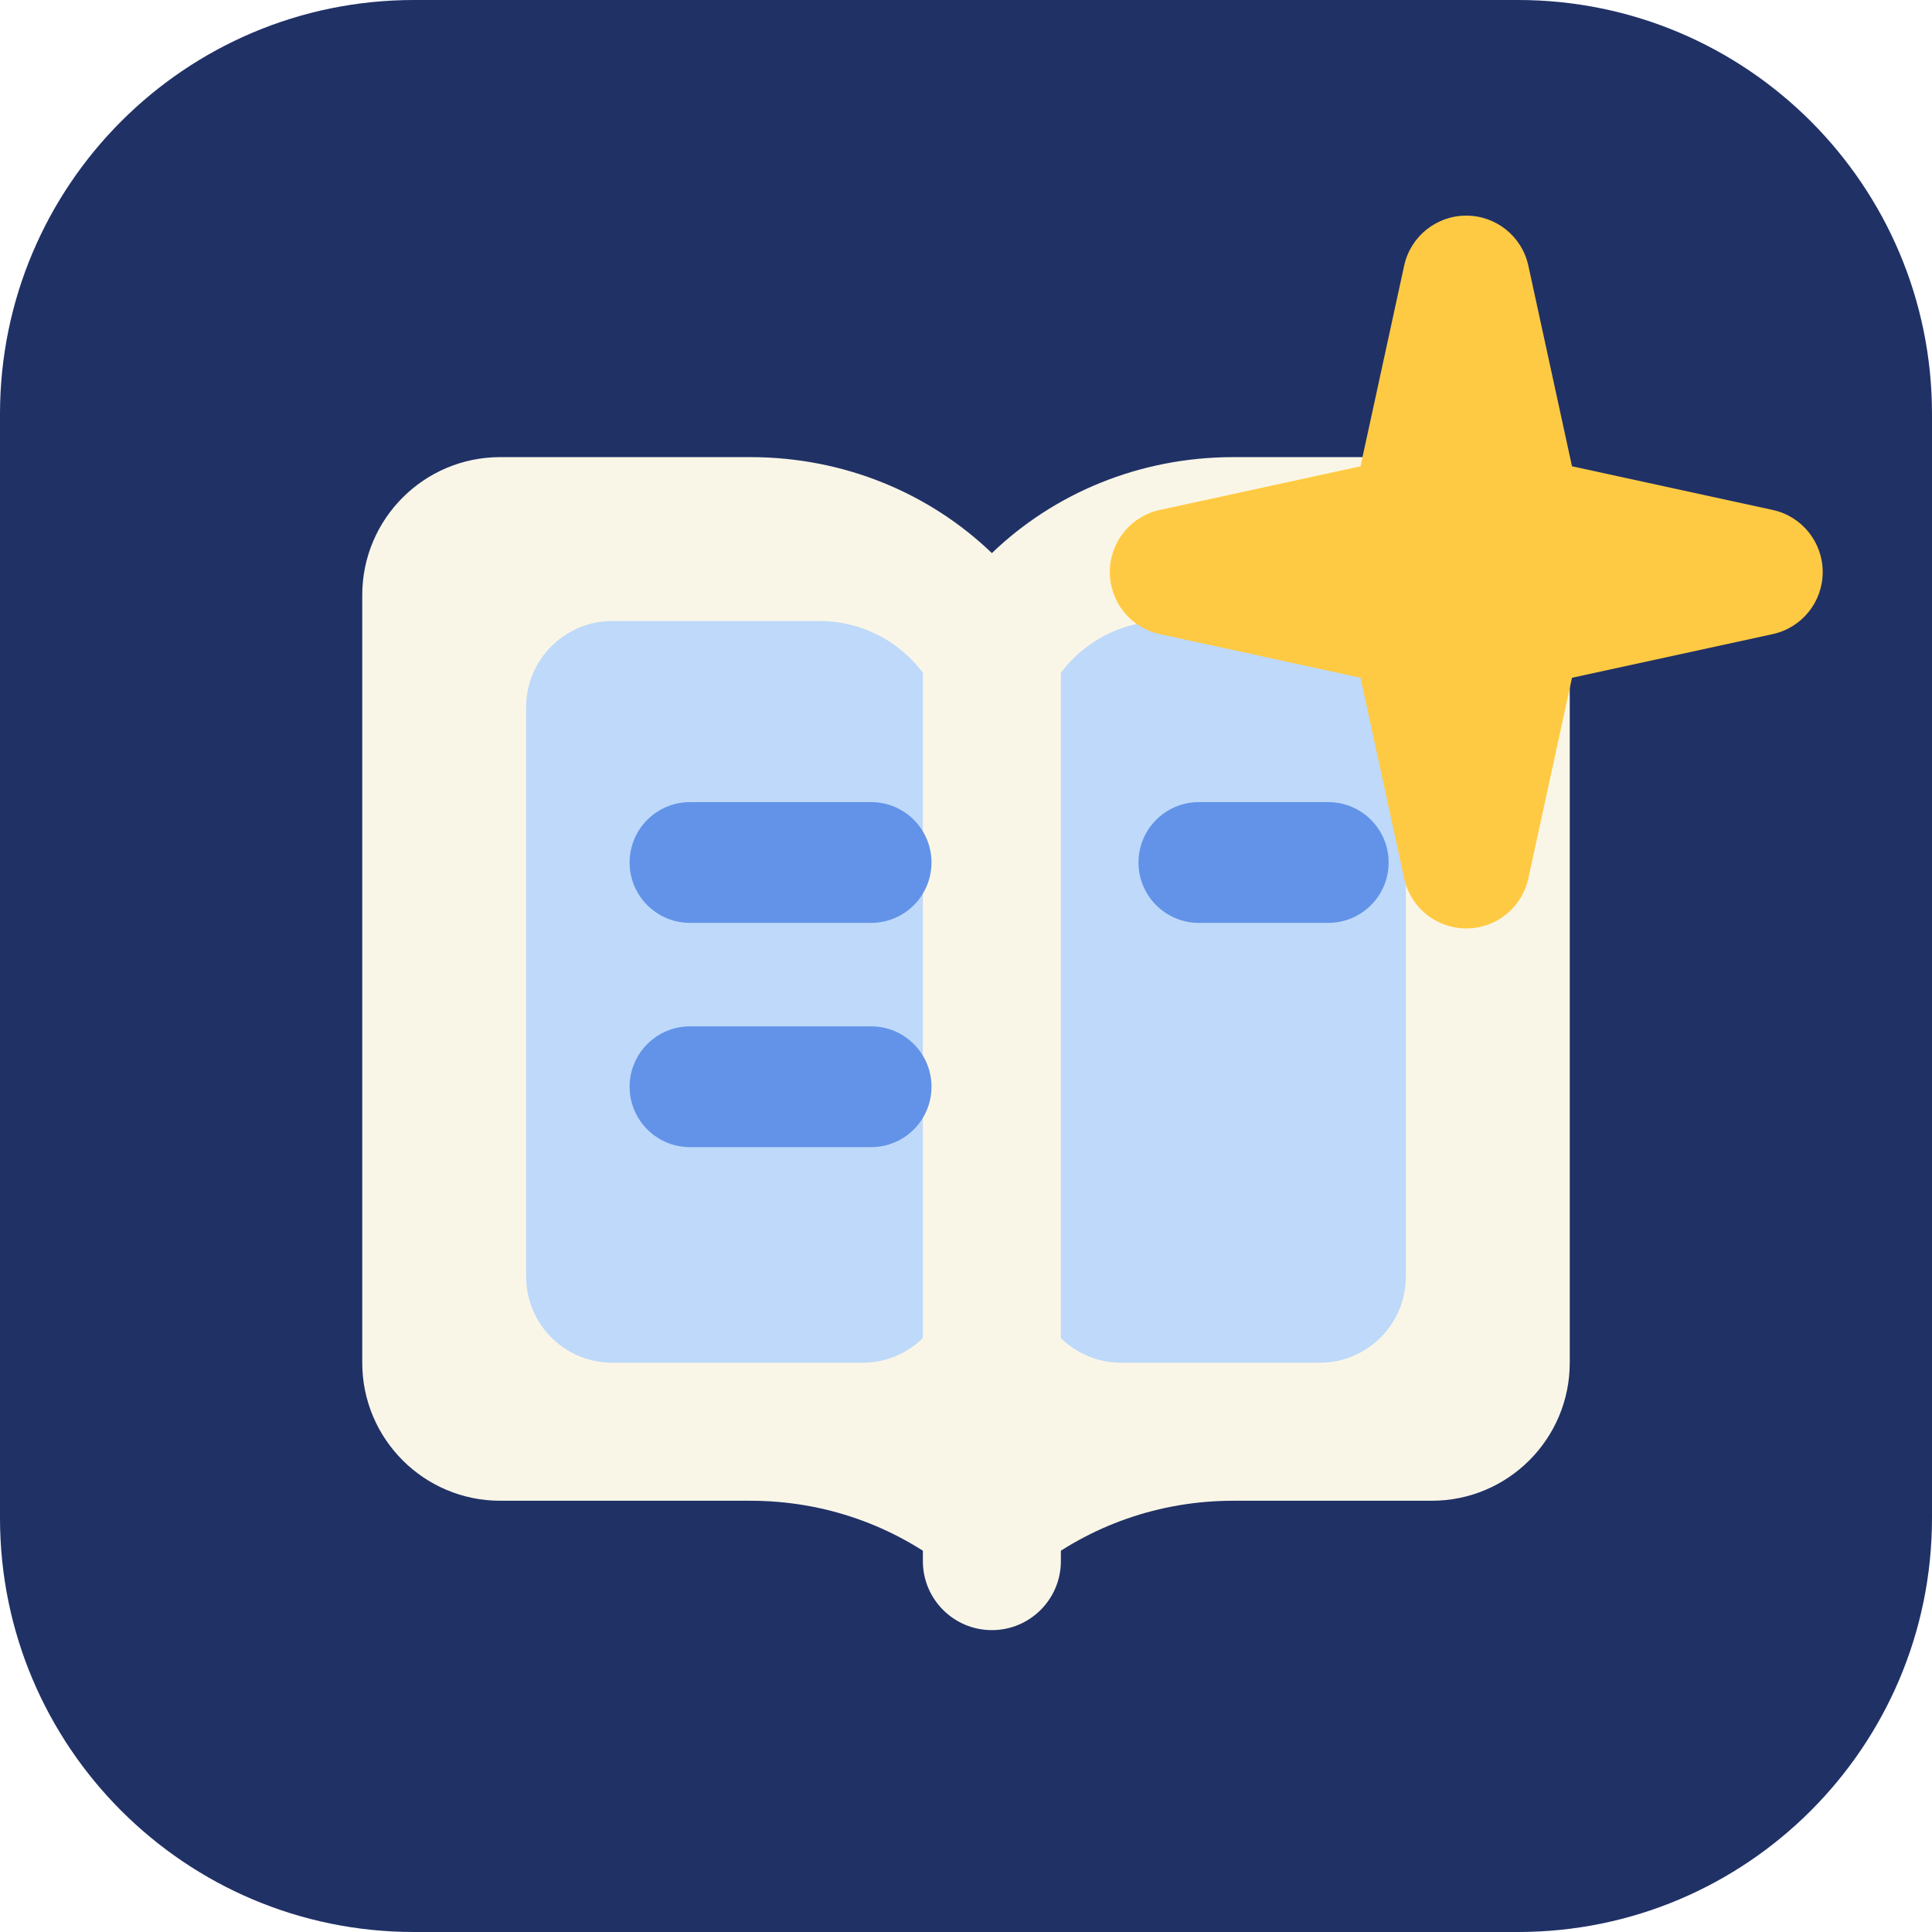
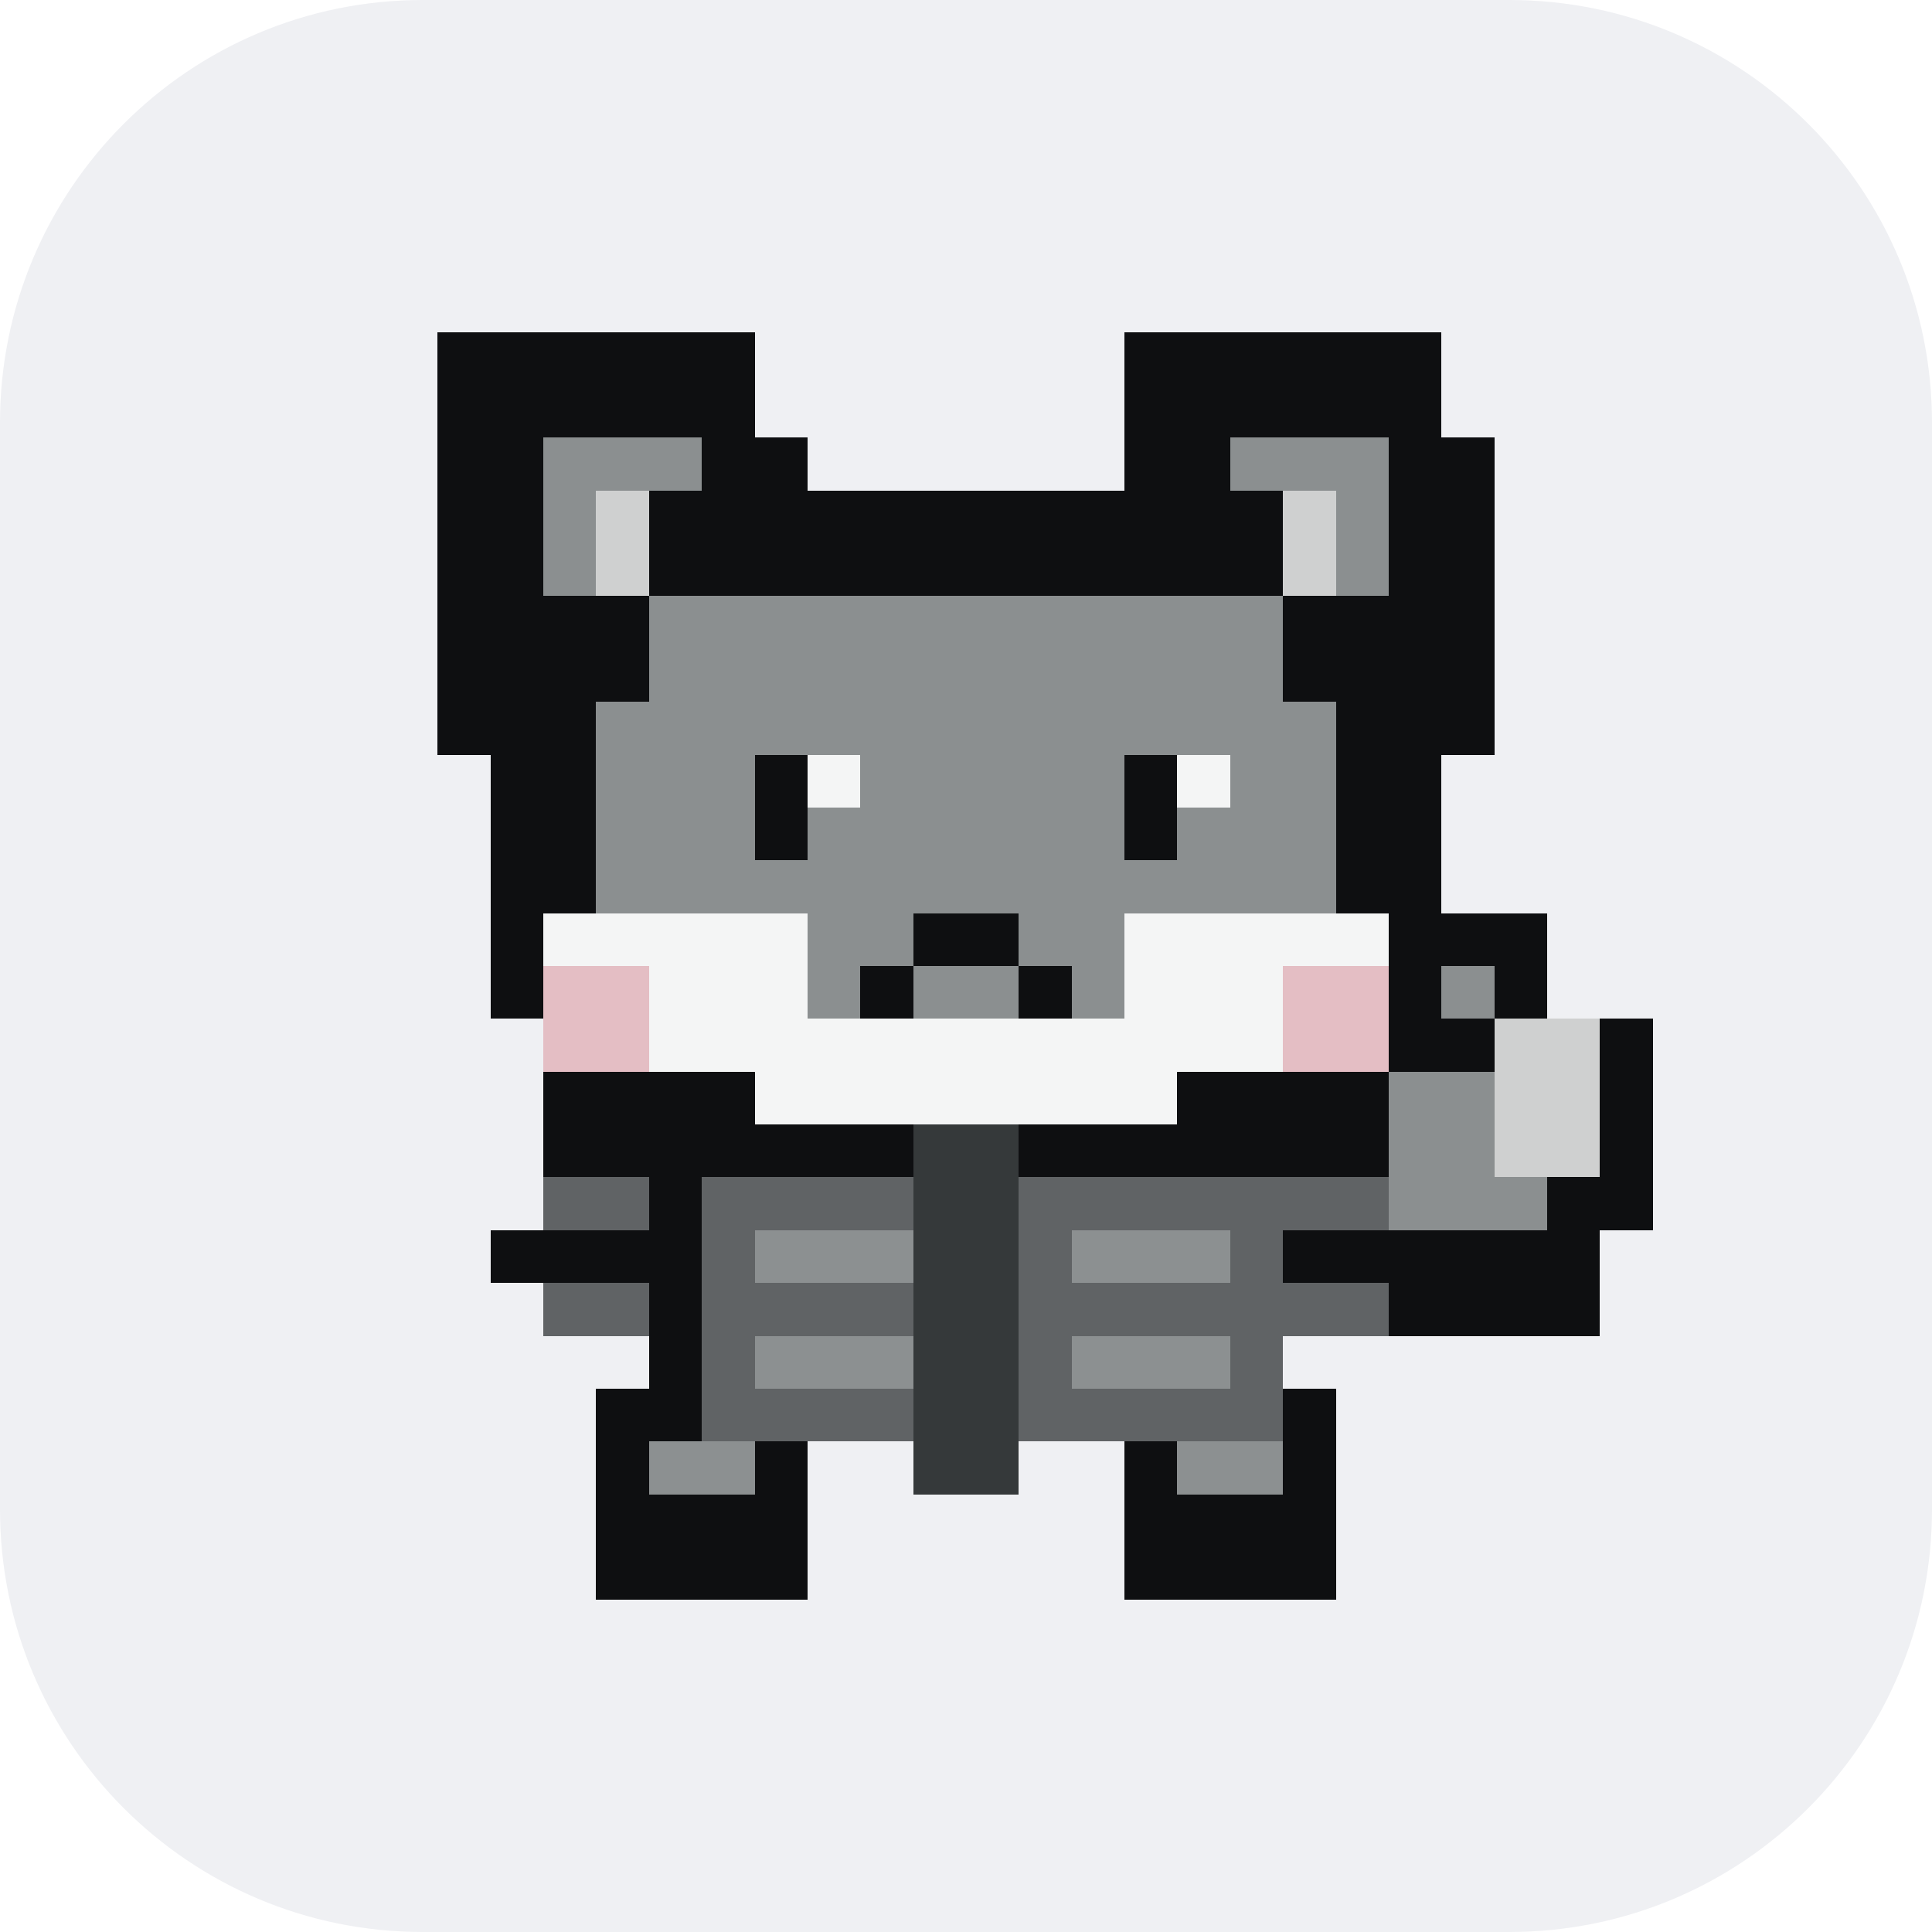
- <svg xmlns="http://www.w3.org/2000/svg" width="224" height="224" viewBox="0 0 224 224" fill="none" role="img" aria-labelledby="title">
-   <rect width="224" height="224" rx="48" fill="#203166" />
-   <path fill="#FAF6E7" fill-rule="evenodd" clip-rule="evenodd" d="M42 69C42 60.163 49.163 53 58 53H87C97.964 53 107.847 57.251 115 64.128C122.153 57.251 132.036 53 143 53H166C174.837 53 182 60.163 182 69V158C182 166.837 174.837 174 166 174H143C134.459 174 126.377 176.843 119.785 182.084C118.425 183.166 116.741 183.755 115 183.755C113.259 183.755 111.575 183.166 110.215 182.084C103.623 176.843 95.541 174 87 174H58C49.163 174 42 166.837 42 158V69Z" />
-   <path fill="#BED9FA" d="M61 82C61 76.477 65.477 72 71 72H95C103.284 72 110 78.716 110 87V148C110 153.523 105.523 158 100 158H71C65.477 158 61 153.523 61 148V82Z" />
-   <path fill="#BED9FA" d="M120 87C120 78.716 126.716 72 135 72H153C158.523 72 163 76.477 163 82V148C163 153.523 158.523 158 153 158H130C124.477 158 120 153.523 120 148V87Z" />
-   <path fill="#FAF6E7" d="M115 65C119.418 65 123 68.582 123 73V181C123 185.418 119.418 189 115 189C110.582 189 107 185.418 107 181V73C107 68.582 110.582 65 115 65Z" />
-   <rect x="73" y="93" width="35" height="14" rx="7" fill="#6293E8" />
-   <rect x="73" y="119" width="35" height="14" rx="7" fill="#6293E8" />
-   <rect x="132" y="93" width="29" height="14" rx="7" fill="#6293E8" />
-   <path fill="#FFCA43" d="M170 25C173.467 25 176.462 27.411 177.199 30.799L182.26 54.062L205.532 59.125C208.919 59.862 211.328 62.856 211.328 66.322C211.328 69.788 208.919 72.783 205.532 73.52L182.26 78.582L177.199 101.846C176.462 105.234 173.467 107.645 170 107.645C166.533 107.645 163.538 105.234 162.801 101.846L157.74 78.582L134.468 73.52C131.081 72.783 128.672 69.788 128.672 66.322C128.672 62.856 131.081 59.862 134.468 59.125L157.74 54.062L162.801 30.799C163.538 27.411 166.533 25 170 25Z" />
+ <svg xmlns="http://www.w3.org/2000/svg" width="1024" height="1024" viewBox="0 0 1024 1024" fill="none" role="img" aria-labelledby="title">
+   <rect width="1024" height="1024" rx="224" fill="#EFF0F3" />
+   <g shape-rendering="crispEdges">
+     <path fill="#0E0F11" d="M680 484h140v56H652v-28h28zM652 540h224v112H652zM708 652h140v56H708z" />
+     <path fill="#8B8F90" d="M708 512h84v28h-84zM680 568h140v84H680z" />
+     <path fill="#CFD0D0" d="M792 540h56v84h-56z" />
+     <path fill="#0E0F11" d="M260 176h140v56H232v-56zM232 232h196v168H232zM260 400h84v84h-84zM624 176h140v56H596v-56zM596 232h196v168H596zM680 400h84v84h-84z" />
+     <path fill="#8B8F90" d="M288 232h84v140h-84zM652 232h84v140h-84z" />
+     <path fill="#CFD0D0" d="M316 260h56v84h-56zM652 260h56v84h-56z" />
+     <path fill="#0E0F11" d="M344 260h336v56H344zM288 316h448v56H288zM260 372h504v168H260zM288 540h448v84H288z" />
+     <path fill="#8B8F90" d="M344 316h336v56H344zM316 372h392v112H316zM344 484h336v84H344z" />
+     <path fill="#F4F5F5" d="M288 484h140v84H288zM596 484h140v84H596zM400 540h224v56H400z" />
+     <path fill="#0E0F11" d="M400 400h28v56h-28zM596 400h28v56h-28z" />
+     <path fill="#F4F5F5" d="M428 400h28v28h-28zM624 400h28v28h-28z" />
+     <path fill="#0E0F11" d="M484 484h56v28h-56zM456 512h28v28h-28zM540 512h28v28h-28z" />
+     <path fill="#E4BEC4" d="M288 512h56v56h-56zM680 512h56v56h-56z" />
+     <path fill="#0E0F11" d="M344 596h336v168H344zM316 736h112v84H316zM596 736h112v84H596zM316 820h112v28H316zM596 820h112v28H596z" />
+     <path fill="#606365" d="M372 624h140v140H372zM540 624h140v140H540z" />
+     <path fill="#35393A" d="M484 596h56v196h-56z" />
+     <path fill="#8C9091" d="M400 652h84v28h-84zM568 652h84v28h-84zM400 708h84v28h-84zM568 708h84v28h-84zM344 764h56v28h-56zM624 764h56v28h-56z" />
+     <path fill="#606365" d="M288 624h56v84h-56zM680 624h56v84h-56z" />
+     <path fill="#0E0F11" d="M260 652h84v28h-84zM680 652h84v28h-84z" />
+   </g>
</svg>
